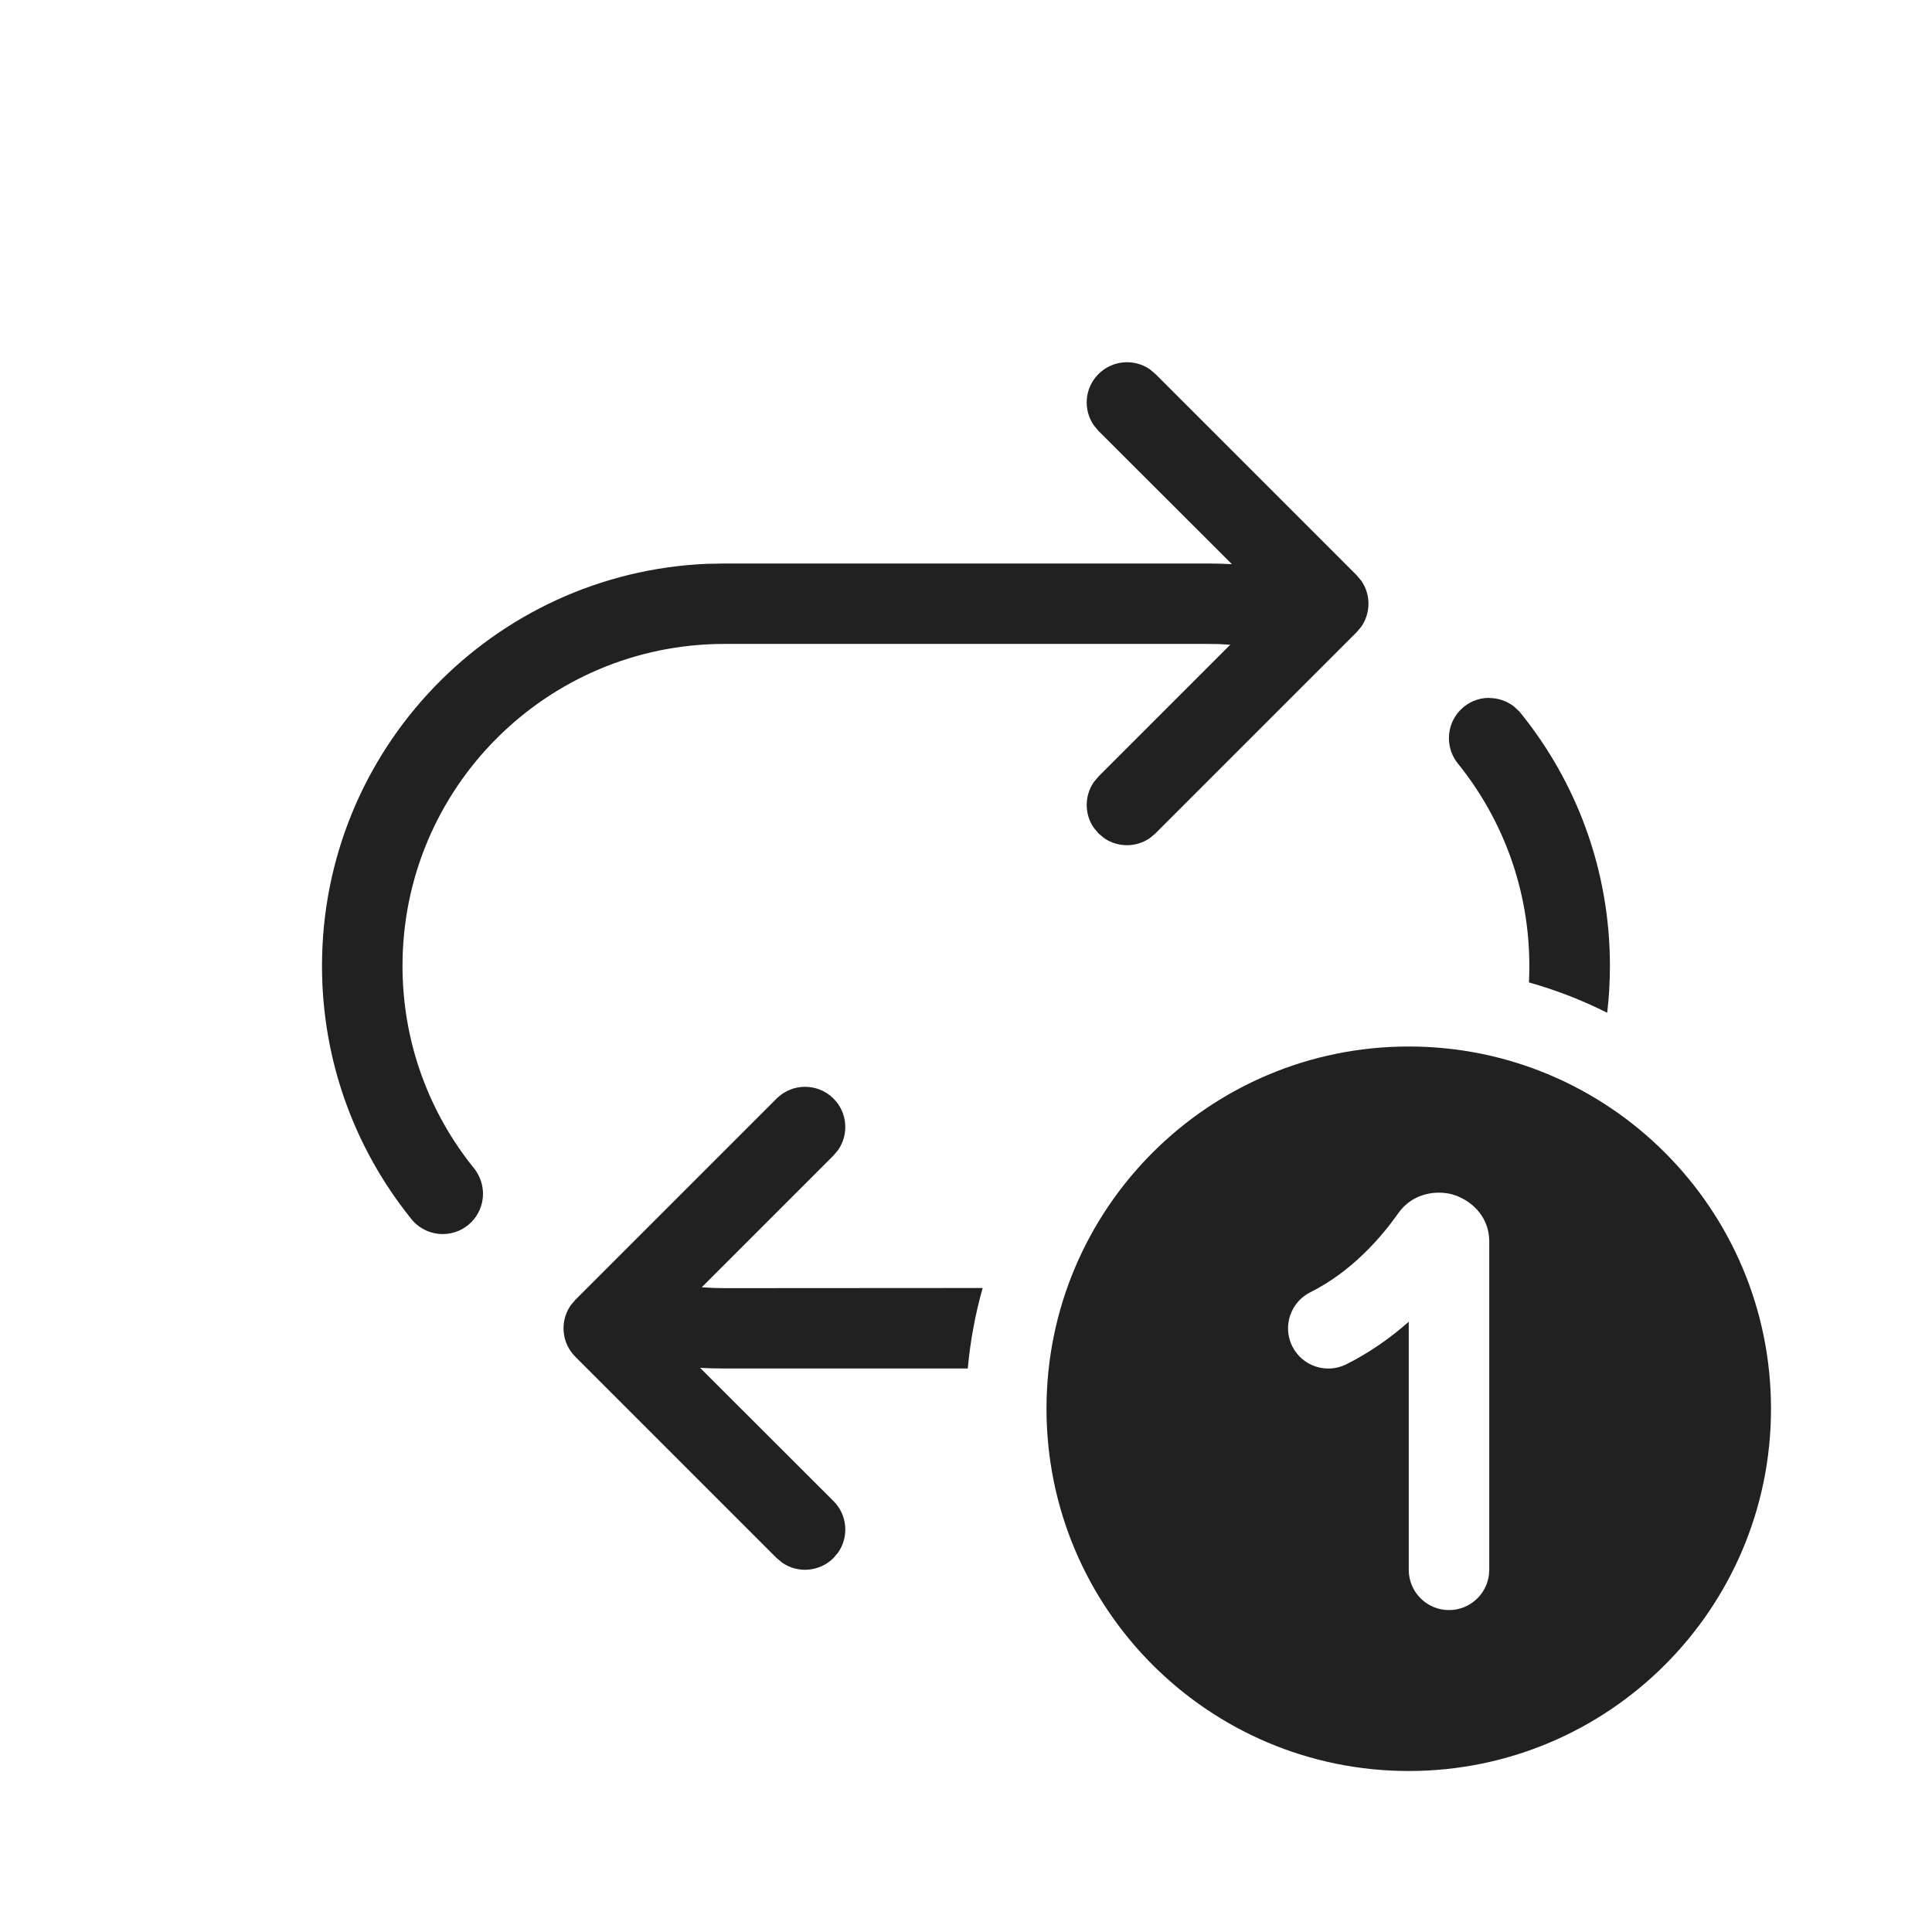
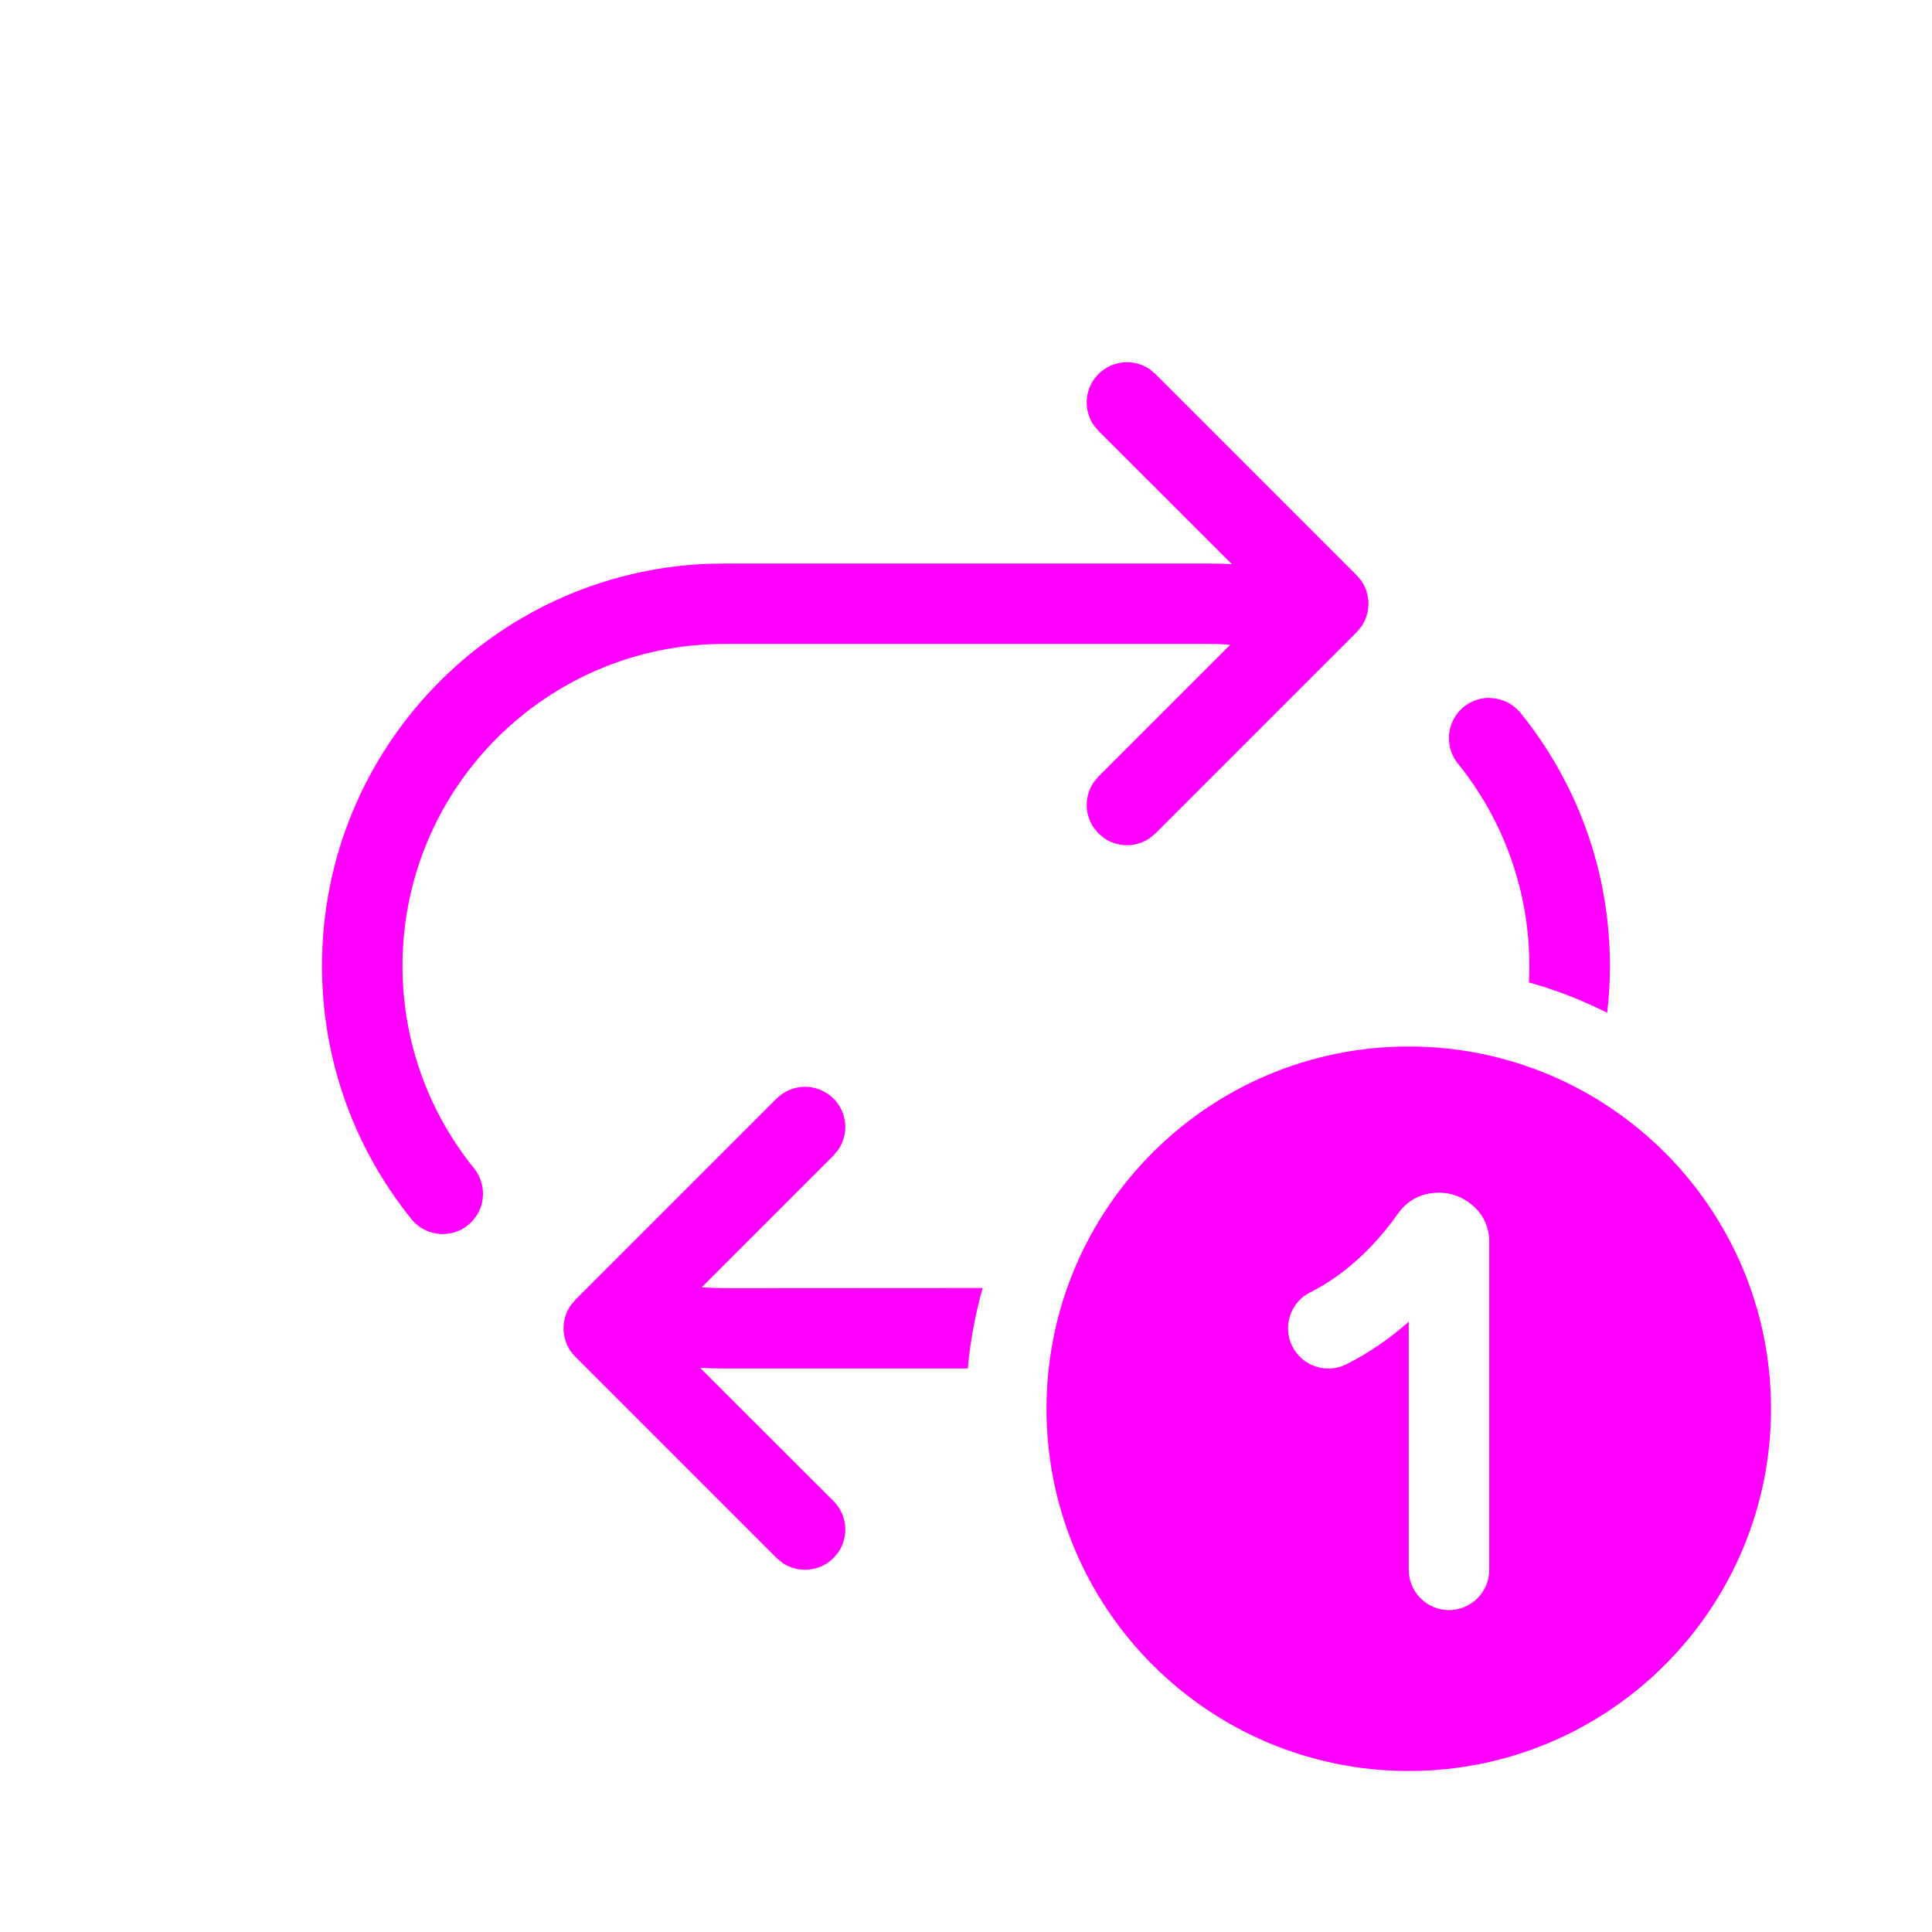
<svg xmlns="http://www.w3.org/2000/svg" id="svg4" width="24" height="24" fill="none" version="1.1" viewBox="0 0 24 24">
-   <path id="path2-224" d="m18.5 8.671c0.116 0 0.223 0.04 0.308 0.106l0.067 0.063 0.016 0.019c0.693 0.858 1.108 1.95 1.108 3.139 0 0.197-0.011 0.392-0.034 0.583-0.308-0.155-0.633-0.282-0.972-0.377 0.004-0.068 0.005-0.137 0.005-0.206 0-0.953-0.334-1.829-0.89-2.516-0.068-0.085-0.109-0.194-0.109-0.313 0-0.276 0.224-0.5 0.5-0.5zm-6.293 7.329c-0.091 0.322-0.154 0.657-0.185 1h-3.022c-0.102 0-0.203-3e-3 -0.303-0.008l1.657 1.655c0.174 0.173 0.193 0.443 0.058 0.638l-0.058 0.069c-0.174 0.173-0.443 0.193-0.638 0.058l-0.069-0.058-2.5-2.5c-0.174-0.173-0.193-0.443-0.058-0.638l0.058-0.069 2.5-2.5c0.195-0.195 0.512-0.195 0.707 0 0.174 0.173 0.193 0.443 0.058 0.638l-0.058 0.069-1.637 1.637 0.141 0.008 0.142 0.003zm1.439-11.354c0.174-0.173 0.443-0.193 0.638-0.058l0.069 0.058 2.5 2.5 0.058 0.069c0.118 0.17 0.118 0.398 0 0.569l-0.058 0.069-2.5 2.5-0.069 0.058c-0.17 0.118-0.398 0.118-0.569 0l-0.069-0.058-0.058-0.069c-0.118-0.17-0.118-0.398 0-0.569l0.058-0.069 1.637-1.637-0.141-0.008-0.142-0.002h-6c-2.209 0-4 1.791-4 4 0 0.956 0.336 1.834 0.895 2.522 0.064 0.084 0.105 0.192 0.105 0.309 0 0.276-0.224 0.5-0.5 0.5-0.167 0-0.315-0.082-0.406-0.207-0.684-0.856-1.094-1.942-1.094-3.124 0-2.689 2.122-4.882 4.783-4.995l0.217-0.004h6c0.102 0 0.203 0.003 0.303 0.008l-1.657-1.655-0.058-0.069c-0.135-0.195-0.116-0.464 0.058-0.638zm8.354 12.854c0 2.485-2.015 4.5-4.5 4.5s-4.5-2.015-4.5-4.5 2.015-4.5 4.5-4.5 4.5 2.015 4.5 4.5zm-3.952-2.661c-0.184-0.052-0.49-0.034-0.679 0.233-0.213 0.303-0.581 0.726-1.092 0.981-0.247 0.124-0.347 0.424-0.224 0.671 0.124 0.247 0.424 0.347 0.671 0.224 0.299-0.15 0.558-0.336 0.776-0.529v3.082c0 0.276 0.224 0.5 0.5 0.5 0.276 0 0.5-0.224 0.5-0.5v-4.076c0-0.348-0.267-0.533-0.452-0.585z" fill="#212121" />
+   <path id="path2-224" d="m18.5 8.671c0.116 0 0.223 0.04 0.308 0.106l0.067 0.063 0.016 0.019c0.693 0.858 1.108 1.95 1.108 3.139 0 0.197-0.011 0.392-0.034 0.583-0.308-0.155-0.633-0.282-0.972-0.377 0.004-0.068 0.005-0.137 0.005-0.206 0-0.953-0.334-1.829-0.89-2.516-0.068-0.085-0.109-0.194-0.109-0.313 0-0.276 0.224-0.5 0.5-0.5zm-6.293 7.329c-0.091 0.322-0.154 0.657-0.185 1h-3.022c-0.102 0-0.203-3e-3 -0.303-0.008l1.657 1.655c0.174 0.173 0.193 0.443 0.058 0.638l-0.058 0.069c-0.174 0.173-0.443 0.193-0.638 0.058l-0.069-0.058-2.5-2.5c-0.174-0.173-0.193-0.443-0.058-0.638l0.058-0.069 2.5-2.5c0.195-0.195 0.512-0.195 0.707 0 0.174 0.173 0.193 0.443 0.058 0.638l-0.058 0.069-1.637 1.637 0.141 0.008 0.142 0.003zm1.439-11.354c0.174-0.173 0.443-0.193 0.638-0.058l0.069 0.058 2.5 2.5 0.058 0.069c0.118 0.17 0.118 0.398 0 0.569l-0.058 0.069-2.5 2.5-0.069 0.058c-0.17 0.118-0.398 0.118-0.569 0l-0.069-0.058-0.058-0.069c-0.118-0.17-0.118-0.398 0-0.569l0.058-0.069 1.637-1.637-0.141-0.008-0.142-0.002h-6c-2.209 0-4 1.791-4 4 0 0.956 0.336 1.834 0.895 2.522 0.064 0.084 0.105 0.192 0.105 0.309 0 0.276-0.224 0.5-0.5 0.5-0.167 0-0.315-0.082-0.406-0.207-0.684-0.856-1.094-1.942-1.094-3.124 0-2.689 2.122-4.882 4.783-4.995l0.217-0.004h6c0.102 0 0.203 0.003 0.303 0.008l-1.657-1.655-0.058-0.069c-0.135-0.195-0.116-0.464 0.058-0.638zm8.354 12.854c0 2.485-2.015 4.5-4.5 4.5s-4.5-2.015-4.5-4.5 2.015-4.5 4.5-4.5 4.5 2.015 4.5 4.5zm-3.952-2.661c-0.184-0.052-0.49-0.034-0.679 0.233-0.213 0.303-0.581 0.726-1.092 0.981-0.247 0.124-0.347 0.424-0.224 0.671 0.124 0.247 0.424 0.347 0.671 0.224 0.299-0.15 0.558-0.336 0.776-0.529v3.082c0 0.276 0.224 0.5 0.5 0.5 0.276 0 0.5-0.224 0.5-0.5v-4.076c0-0.348-0.267-0.533-0.452-0.585z" fill="#FF00FF" />
</svg>
